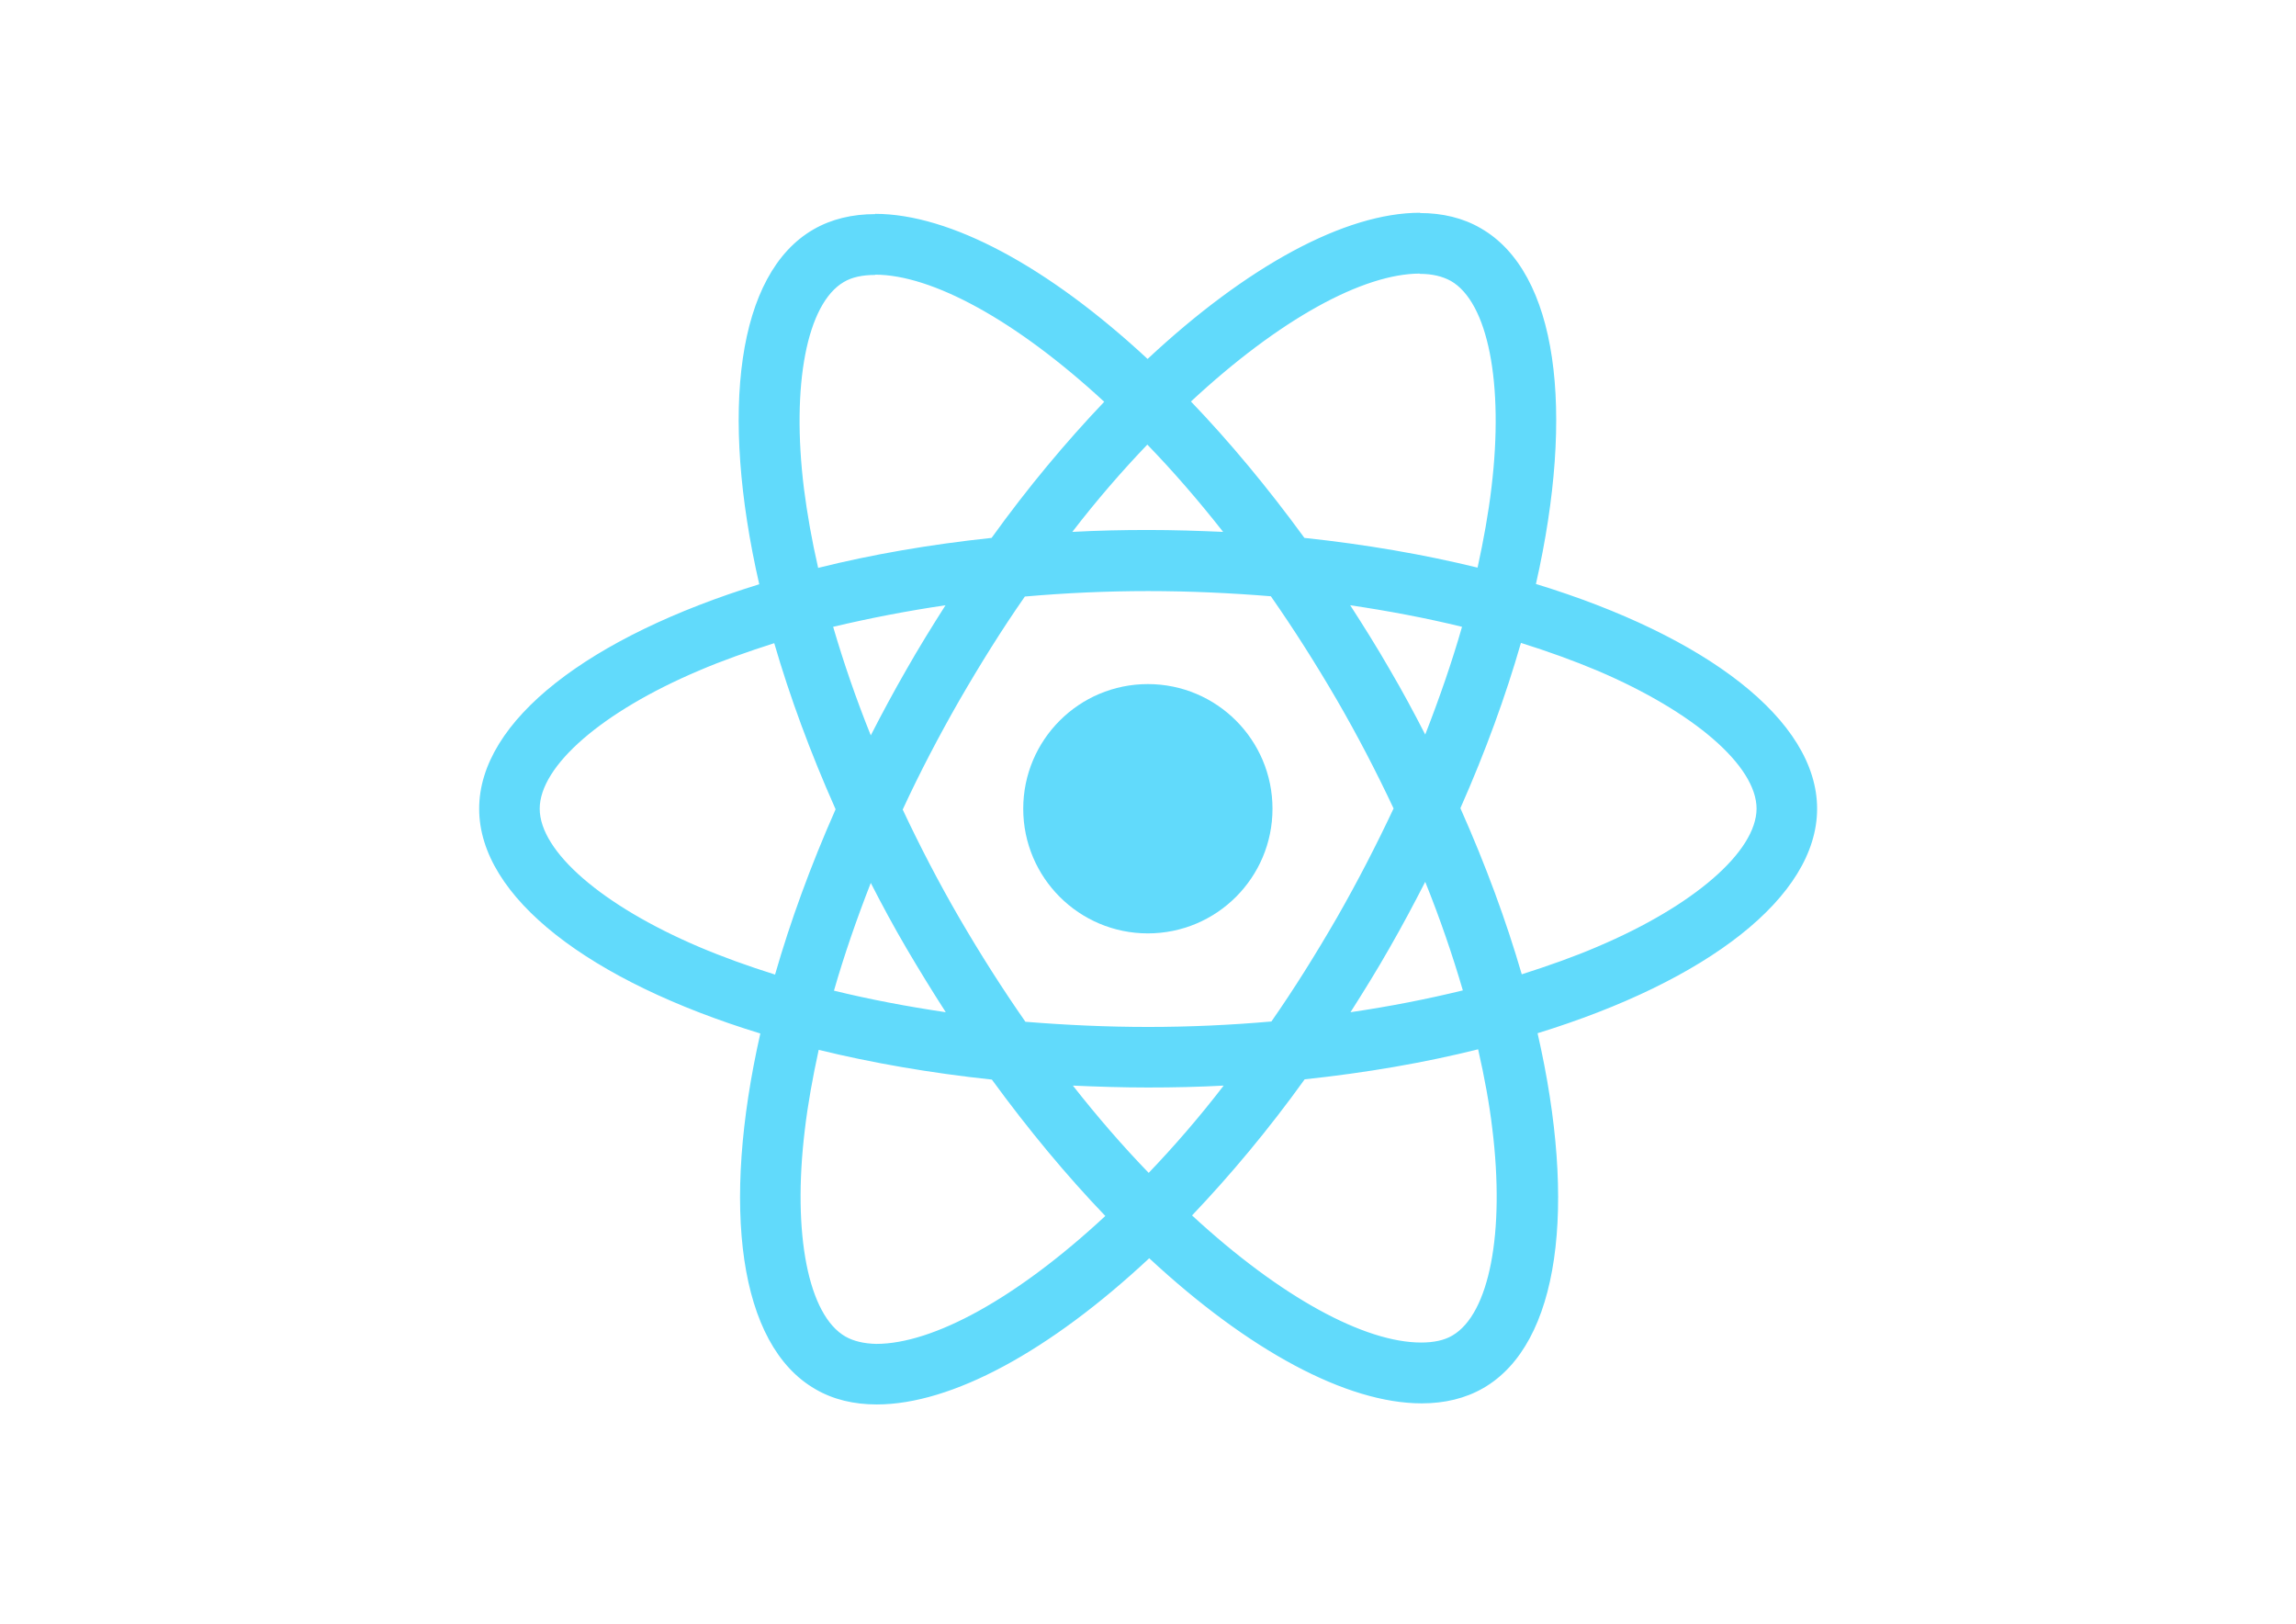
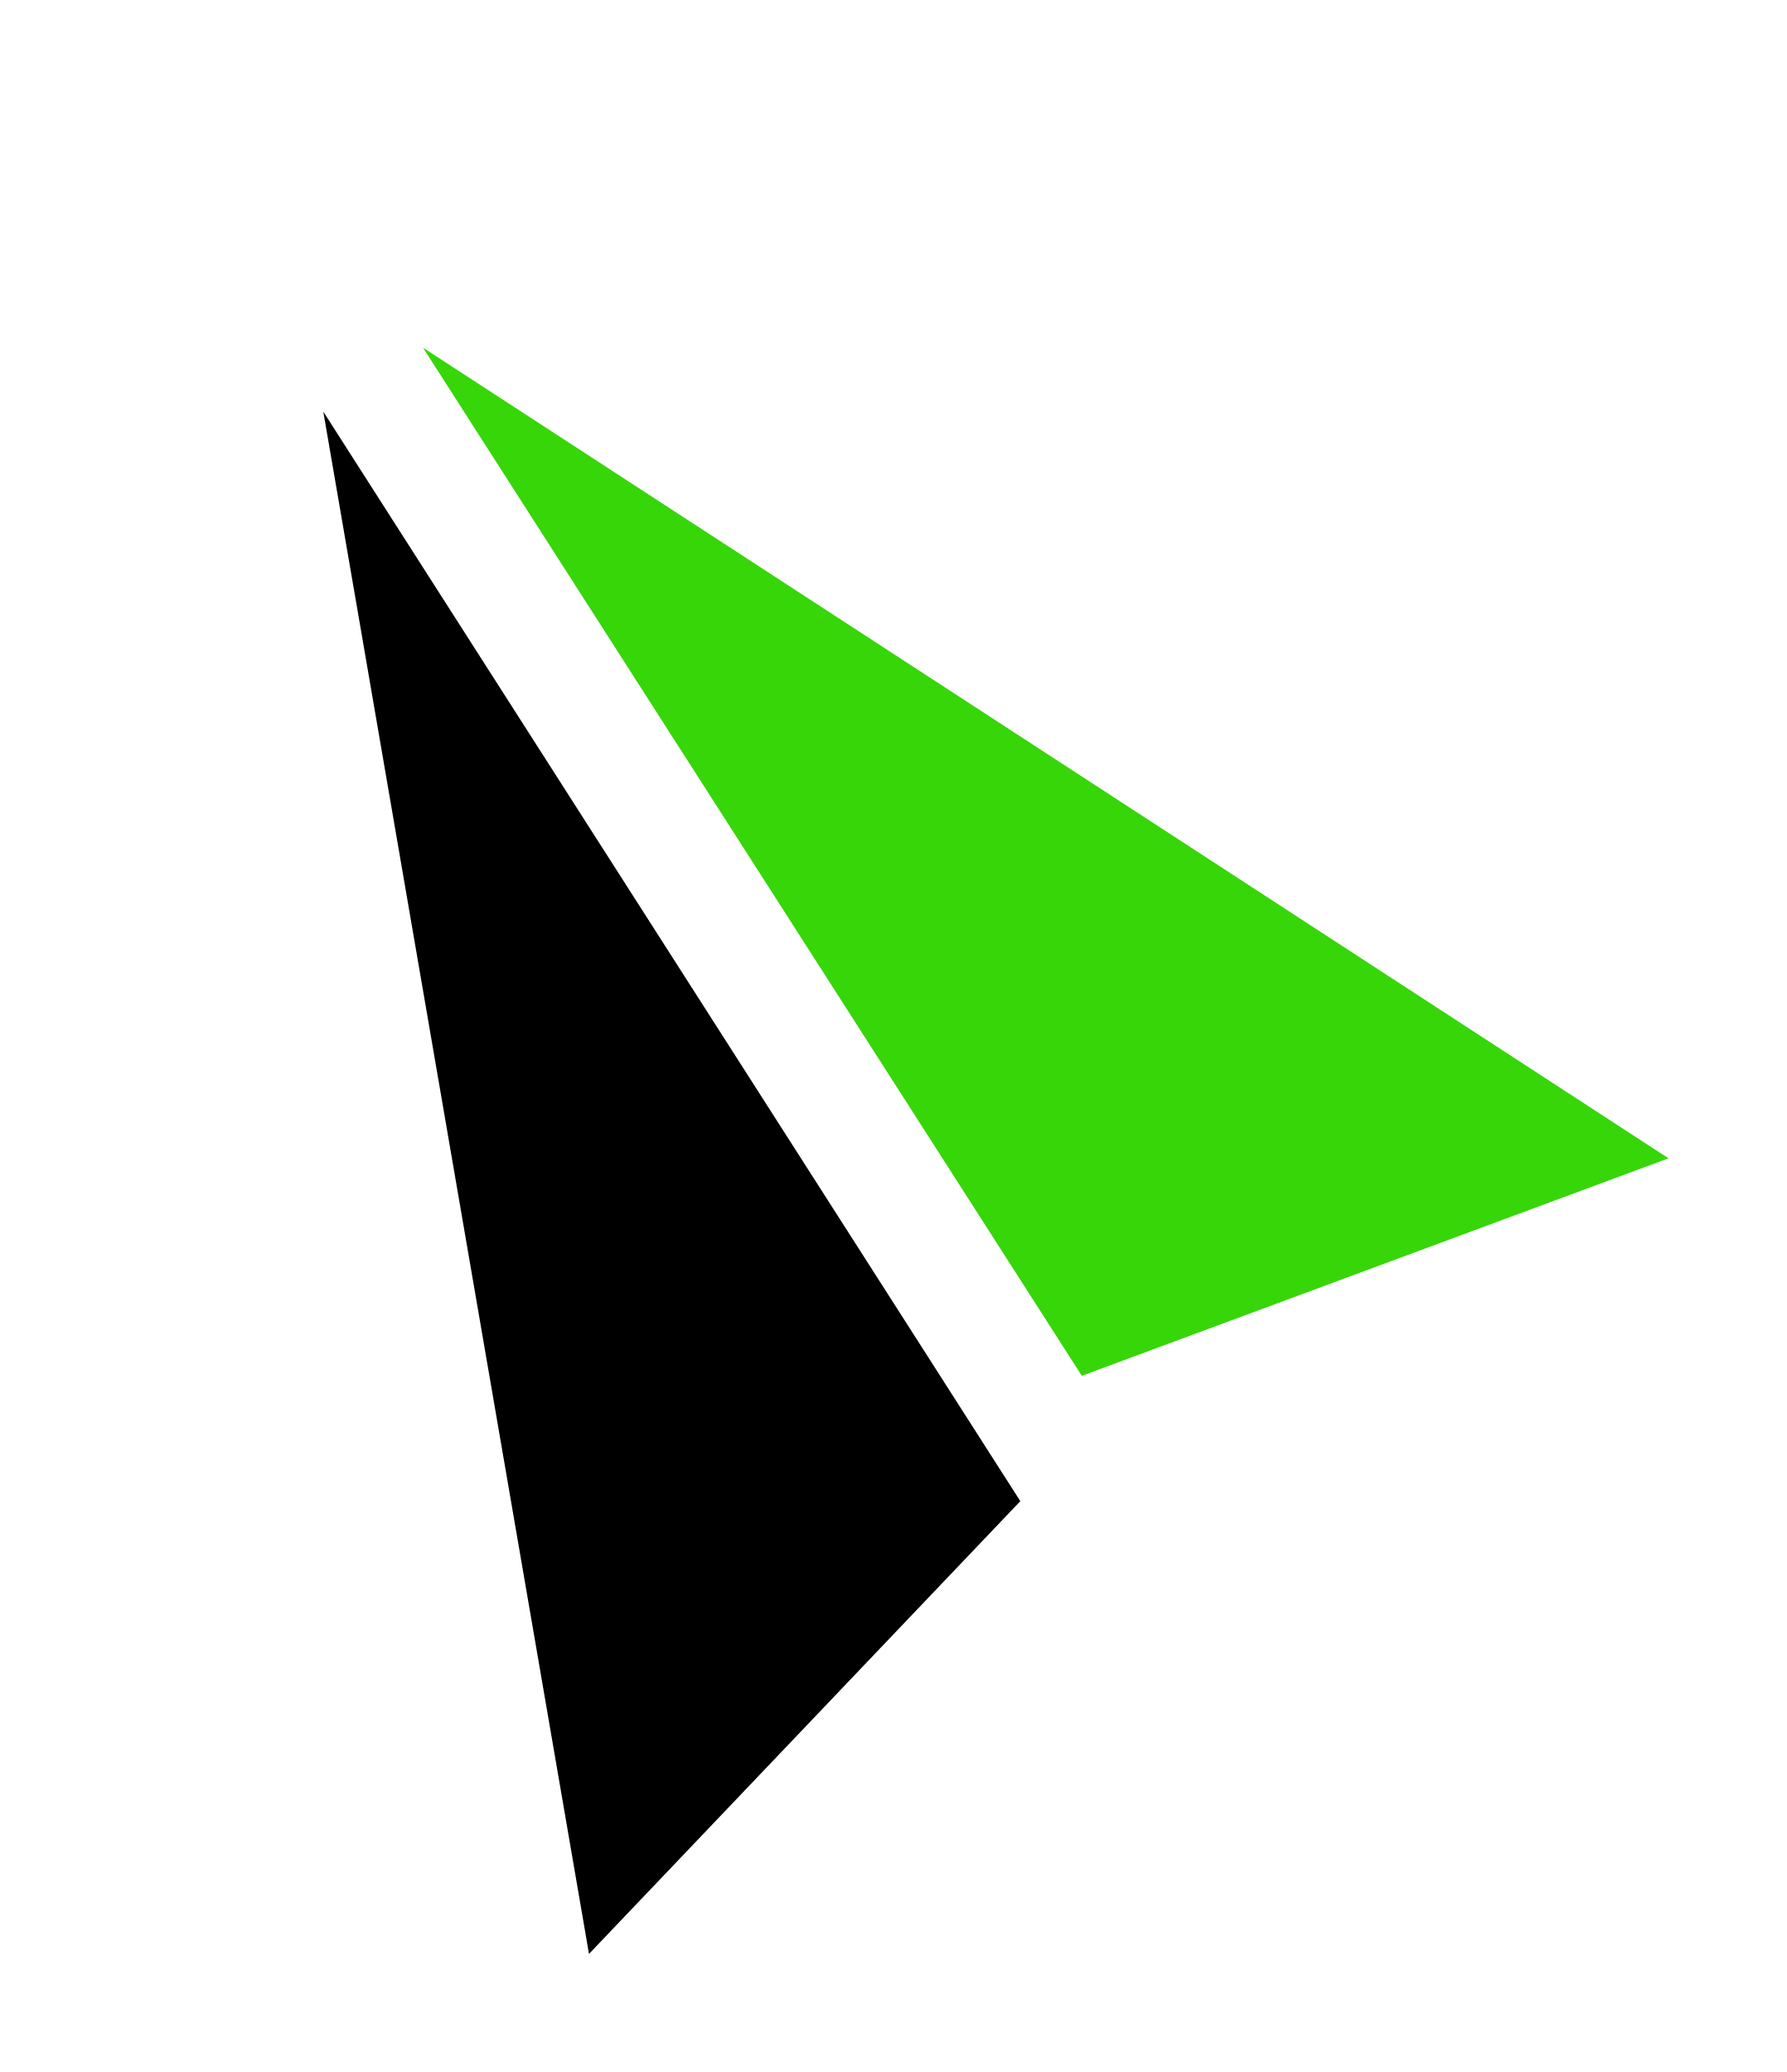
- <svg xmlns="http://www.w3.org/2000/svg" viewBox="0 0 841.9 595.3">
-   <g fill="#61DAFB">
-     <path d="M666.3 296.5c0-32.5-40.7-63.3-103.1-82.4 14.4-63.6 8-114.2-20.2-130.4-6.5-3.8-14.1-5.6-22.4-5.6v22.3c4.6 0 8.3.9 11.4 2.6 13.6 7.8 19.5 37.5 14.9 75.7-1.1 9.4-2.9 19.3-5.1 29.4-19.6-4.8-41-8.5-63.5-10.9-13.5-18.5-27.5-35.3-41.6-50 32.6-30.3 63.2-46.9 84-46.9V78c-27.5 0-63.5 19.6-99.9 53.6-36.4-33.8-72.4-53.2-99.9-53.2v22.3c20.7 0 51.4 16.5 84 46.6-14 14.7-28 31.4-41.3 49.9-22.6 2.4-44 6.1-63.6 11-2.3-10-4-19.7-5.2-29-4.7-38.2 1.1-67.9 14.6-75.8 3-1.8 6.9-2.6 11.5-2.6V78.5c-8.4 0-16 1.8-22.6 5.6-28.1 16.2-34.4 66.7-19.9 130.1-62.2 19.2-102.7 49.9-102.7 82.3 0 32.5 40.7 63.3 103.1 82.4-14.4 63.6-8 114.2 20.2 130.4 6.5 3.8 14.1 5.6 22.5 5.6 27.5 0 63.5-19.6 99.9-53.6 36.4 33.8 72.4 53.2 99.9 53.2 8.4 0 16-1.8 22.6-5.6 28.1-16.2 34.4-66.7 19.9-130.1 62-19.1 102.5-49.9 102.5-82.3zm-130.2-66.7c-3.7 12.9-8.3 26.2-13.5 39.5-4.1-8-8.4-16-13.1-24-4.6-8-9.5-15.8-14.4-23.4 14.2 2.1 27.9 4.7 41 7.9zm-45.8 106.5c-7.8 13.5-15.8 26.3-24.1 38.2-14.9 1.3-30 2-45.2 2-15.1 0-30.2-.7-45-1.9-8.3-11.9-16.4-24.6-24.2-38-7.6-13.1-14.5-26.4-20.8-39.8 6.2-13.4 13.2-26.8 20.7-39.9 7.8-13.5 15.8-26.3 24.1-38.2 14.9-1.3 30-2 45.2-2 15.1 0 30.2.7 45 1.9 8.3 11.9 16.4 24.6 24.2 38 7.6 13.1 14.5 26.4 20.8 39.8-6.3 13.4-13.2 26.8-20.7 39.9zm32.3-13c5.4 13.4 10 26.8 13.8 39.8-13.1 3.2-26.9 5.9-41.2 8 4.9-7.7 9.8-15.6 14.4-23.7 4.6-8 8.9-16.1 13-24.1zM421.2 430c-9.3-9.6-18.6-20.3-27.8-32 9 .4 18.2.7 27.5.7 9.4 0 18.7-.2 27.8-.7-9 11.7-18.3 22.4-27.5 32zm-74.4-58.9c-14.2-2.1-27.9-4.7-41-7.9 3.7-12.9 8.3-26.2 13.5-39.5 4.1 8 8.4 16 13.1 24 4.7 8 9.5 15.8 14.4 23.4zM420.7 163c9.3 9.6 18.6 20.3 27.8 32-9-.4-18.2-.7-27.5-.7-9.4 0-18.7.2-27.8.7 9-11.7 18.3-22.4 27.5-32zm-74 58.9c-4.9 7.7-9.8 15.6-14.4 23.7-4.6 8-8.9 16-13 24-5.4-13.4-10-26.8-13.8-39.8 13.1-3.1 26.9-5.8 41.2-7.9zm-90.5 125.2c-35.4-15.1-58.3-34.9-58.3-50.6 0-15.7 22.9-35.6 58.3-50.6 8.6-3.7 18-7 27.7-10.1 5.7 19.6 13.2 40 22.5 60.9-9.2 20.8-16.6 41.1-22.2 60.6-9.9-3.1-19.3-6.5-28-10.2zM310 490c-13.6-7.8-19.5-37.5-14.9-75.7 1.1-9.4 2.9-19.3 5.1-29.4 19.6 4.8 41 8.5 63.5 10.9 13.5 18.5 27.5 35.3 41.6 50-32.6 30.3-63.2 46.9-84 46.9-4.5-.1-8.3-1-11.3-2.7zm237.2-76.2c4.7 38.2-1.1 67.9-14.6 75.8-3 1.8-6.9 2.6-11.5 2.6-20.7 0-51.4-16.5-84-46.6 14-14.7 28-31.4 41.3-49.9 22.6-2.4 44-6.1 63.6-11 2.3 10.1 4.1 19.8 5.2 29.1zm38.5-66.7c-8.6 3.7-18 7-27.7 10.1-5.7-19.6-13.2-40-22.5-60.9 9.2-20.8 16.6-41.1 22.2-60.6 9.9 3.1 19.3 6.5 28.1 10.2 35.4 15.1 58.3 34.9 58.3 50.6-.1 15.7-23 35.6-58.4 50.6zM320.8 78.4z" />
-     <circle cx="420.9" cy="296.5" r="45.7" />
-     <path d="M520.5 78.1z" />
+ <svg xmlns="http://www.w3.org/2000/svg" version="1.1" width="269.067" height="311.999" xml:space="preserve">
+   <defs />
+   <g style="stroke: none; stroke-width: 1; stroke-dasharray: none; stroke-linecap: butt; stroke-linejoin: miter; stroke-miterlimit: 10; fill: none; fill-rule: nonzero; opacity: 1;" transform="translate(10 10) scale(7.82 7.82)">
+     <path d="M 18.517 0 H 2.57 C 1.157 0 0 1.155 0 2.566 v 15.95 c 0 1.412 1.157 2.57 2.57 2.57 h 3.683 L 3.037 2.424 l 11.939 18.663 h 0.766 L 3.438 1.878 l 17.648 12.139 V 2.566 C 21.086 1.155 19.93 0 18.517 0 L 18.517 0" style="stroke: none; stroke-width: 1; stroke-dasharray: none; stroke-linecap: butt; stroke-linejoin: miter; stroke-miterlimit: 10; fill: #114d18; fill-rule: nonzero; opacity: 0;" transform=" matrix(1 0 0 1 0 0) " stroke-linecap="round" />
+     <path d="M 4.946 6.647 l 13.421 20.98 l -8.305 8.718 L 4.946 6.647 L 4.946 6.647" style="stroke: none; stroke-width: 1; stroke-dasharray: none; stroke-linecap: butt; stroke-linejoin: miter; stroke-miterlimit: 10; fill: #000000; fill-rule: nonzero; opacity: 1;" transform=" matrix(1 0 0 1 0 0) " stroke-linecap="round" />
+     <path d="M 6.865 5.415 l 23.982 15.61 l -11.296 4.188 L 6.865 5.415 L 6.865 5.415" style="stroke: none; stroke-width: 1; stroke-dasharray: none; stroke-linecap: butt; stroke-linejoin: miter; stroke-miterlimit: 10; fill: #36d608; fill-rule: nonzero; opacity: 1;" transform=" matrix(1 0 0 1 0 0) " stroke-linecap="round" />
  </g>
</svg>
